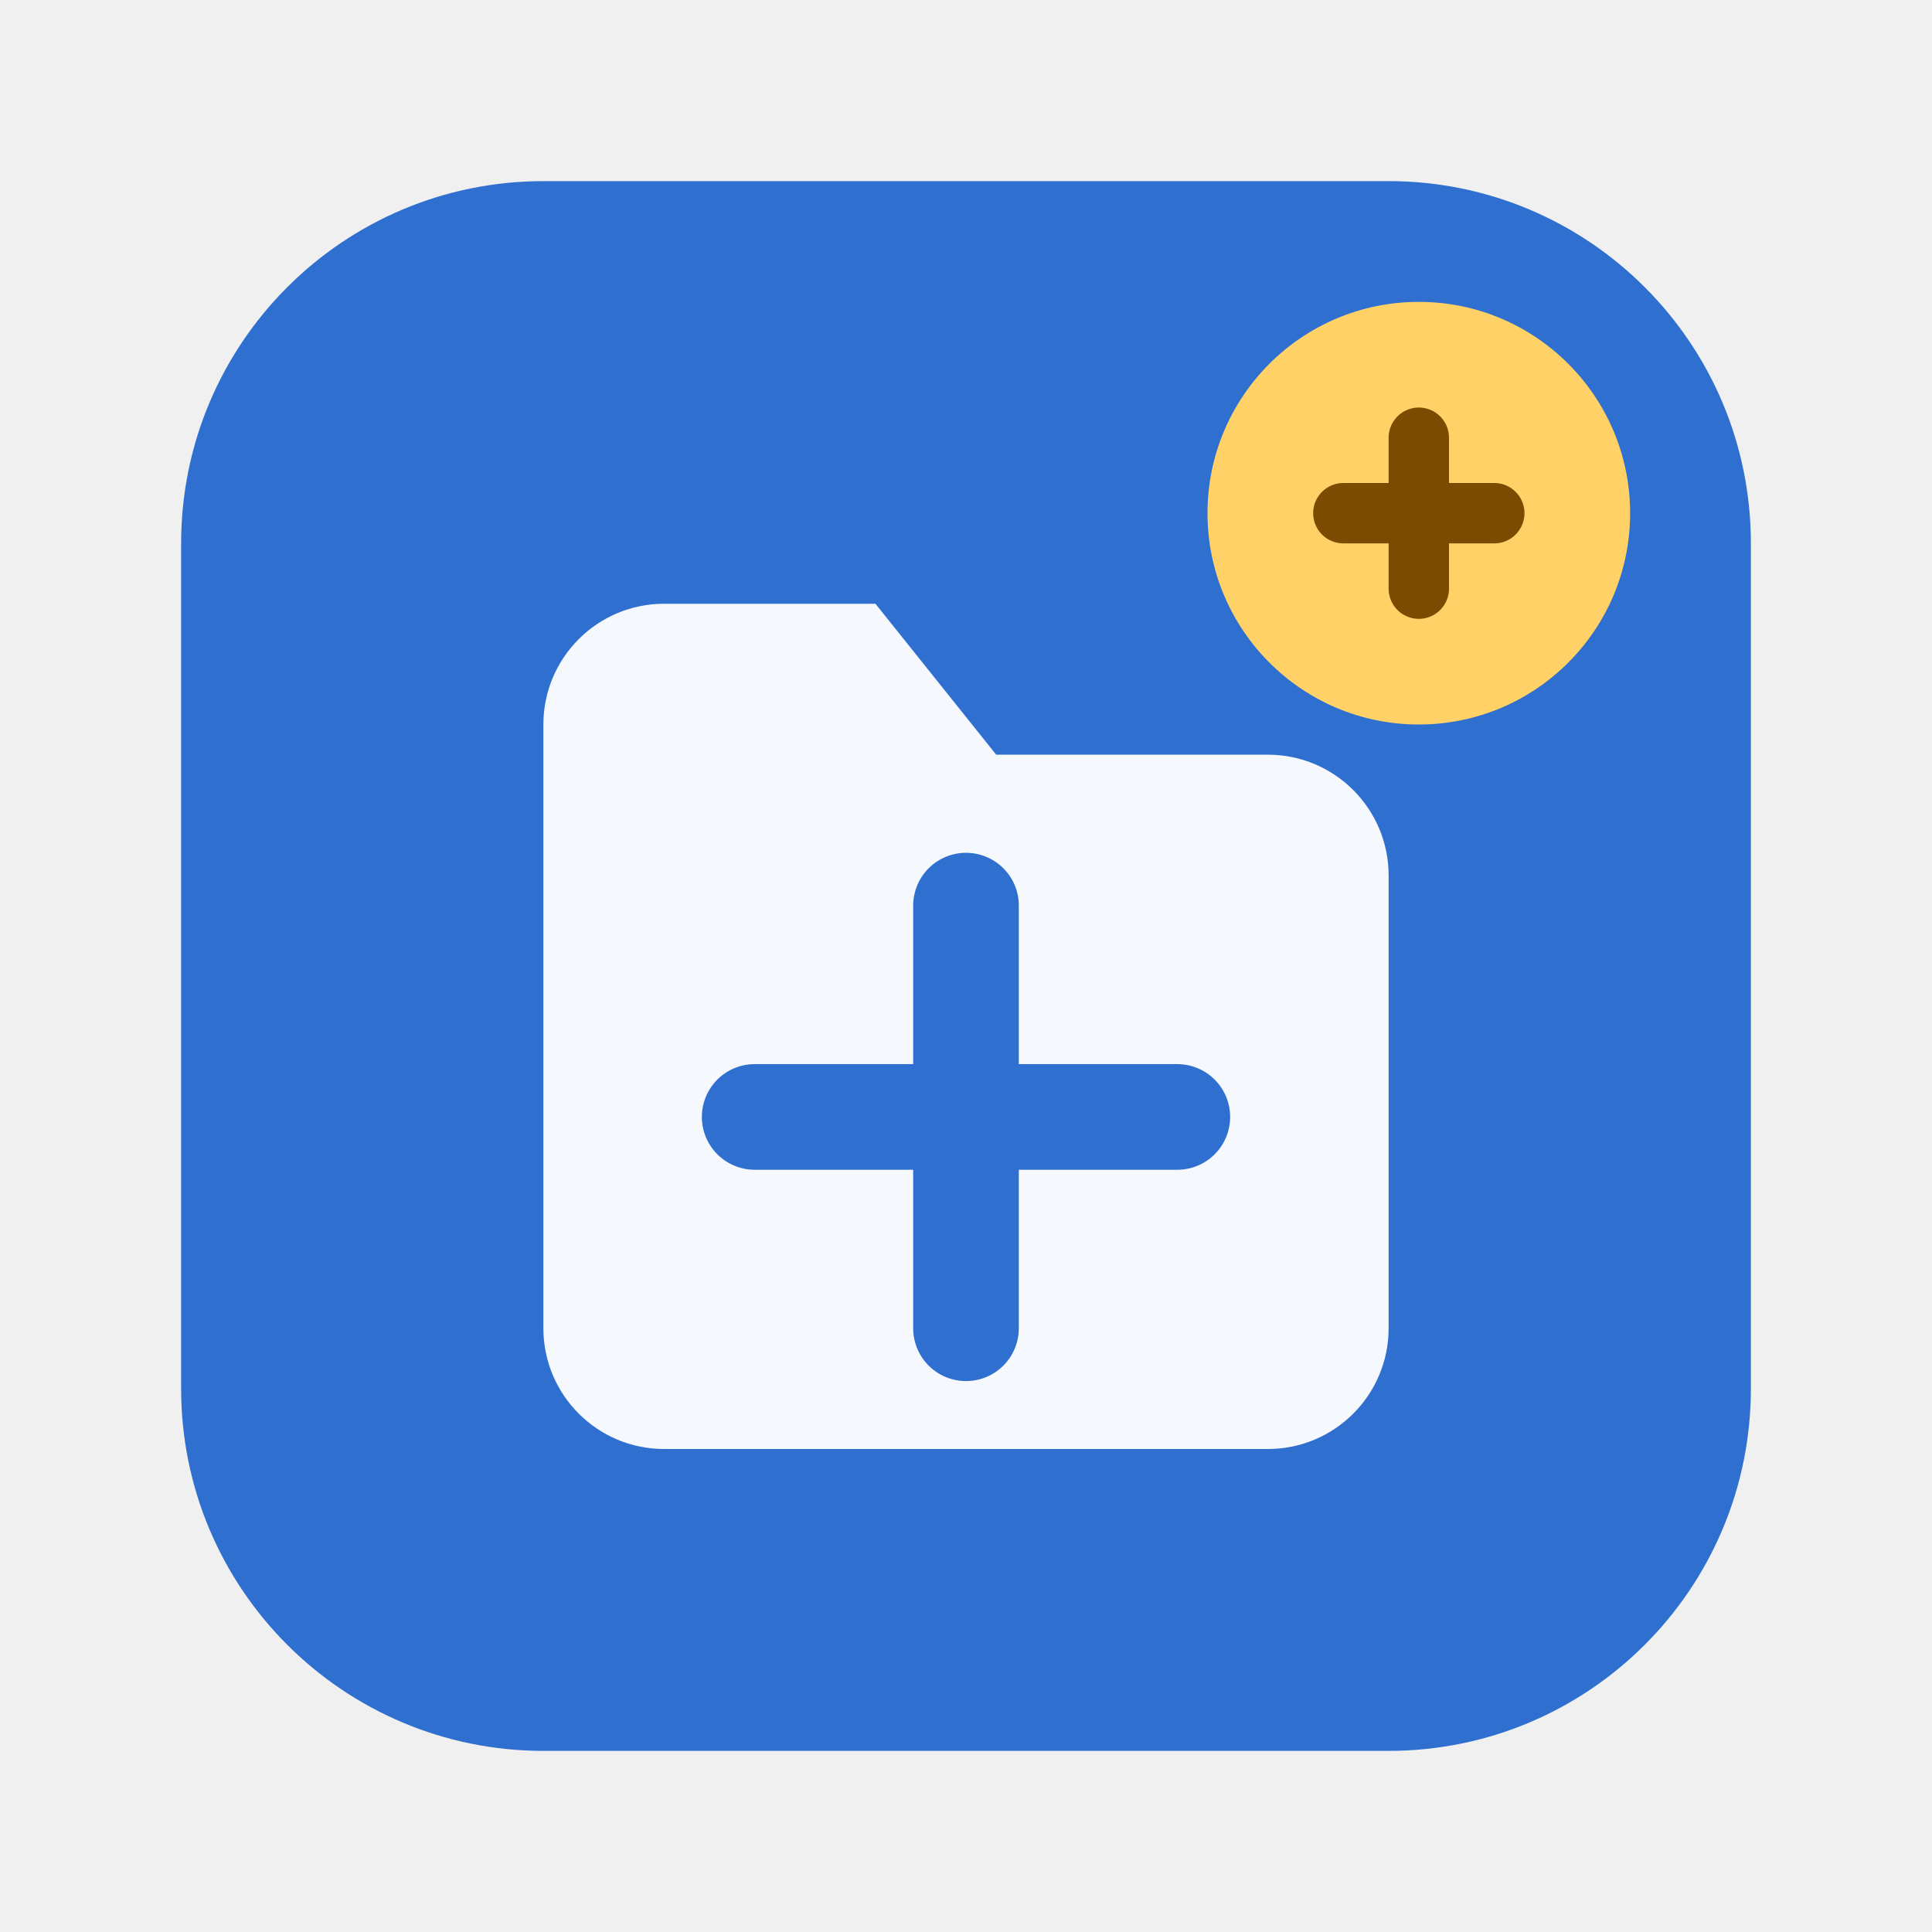
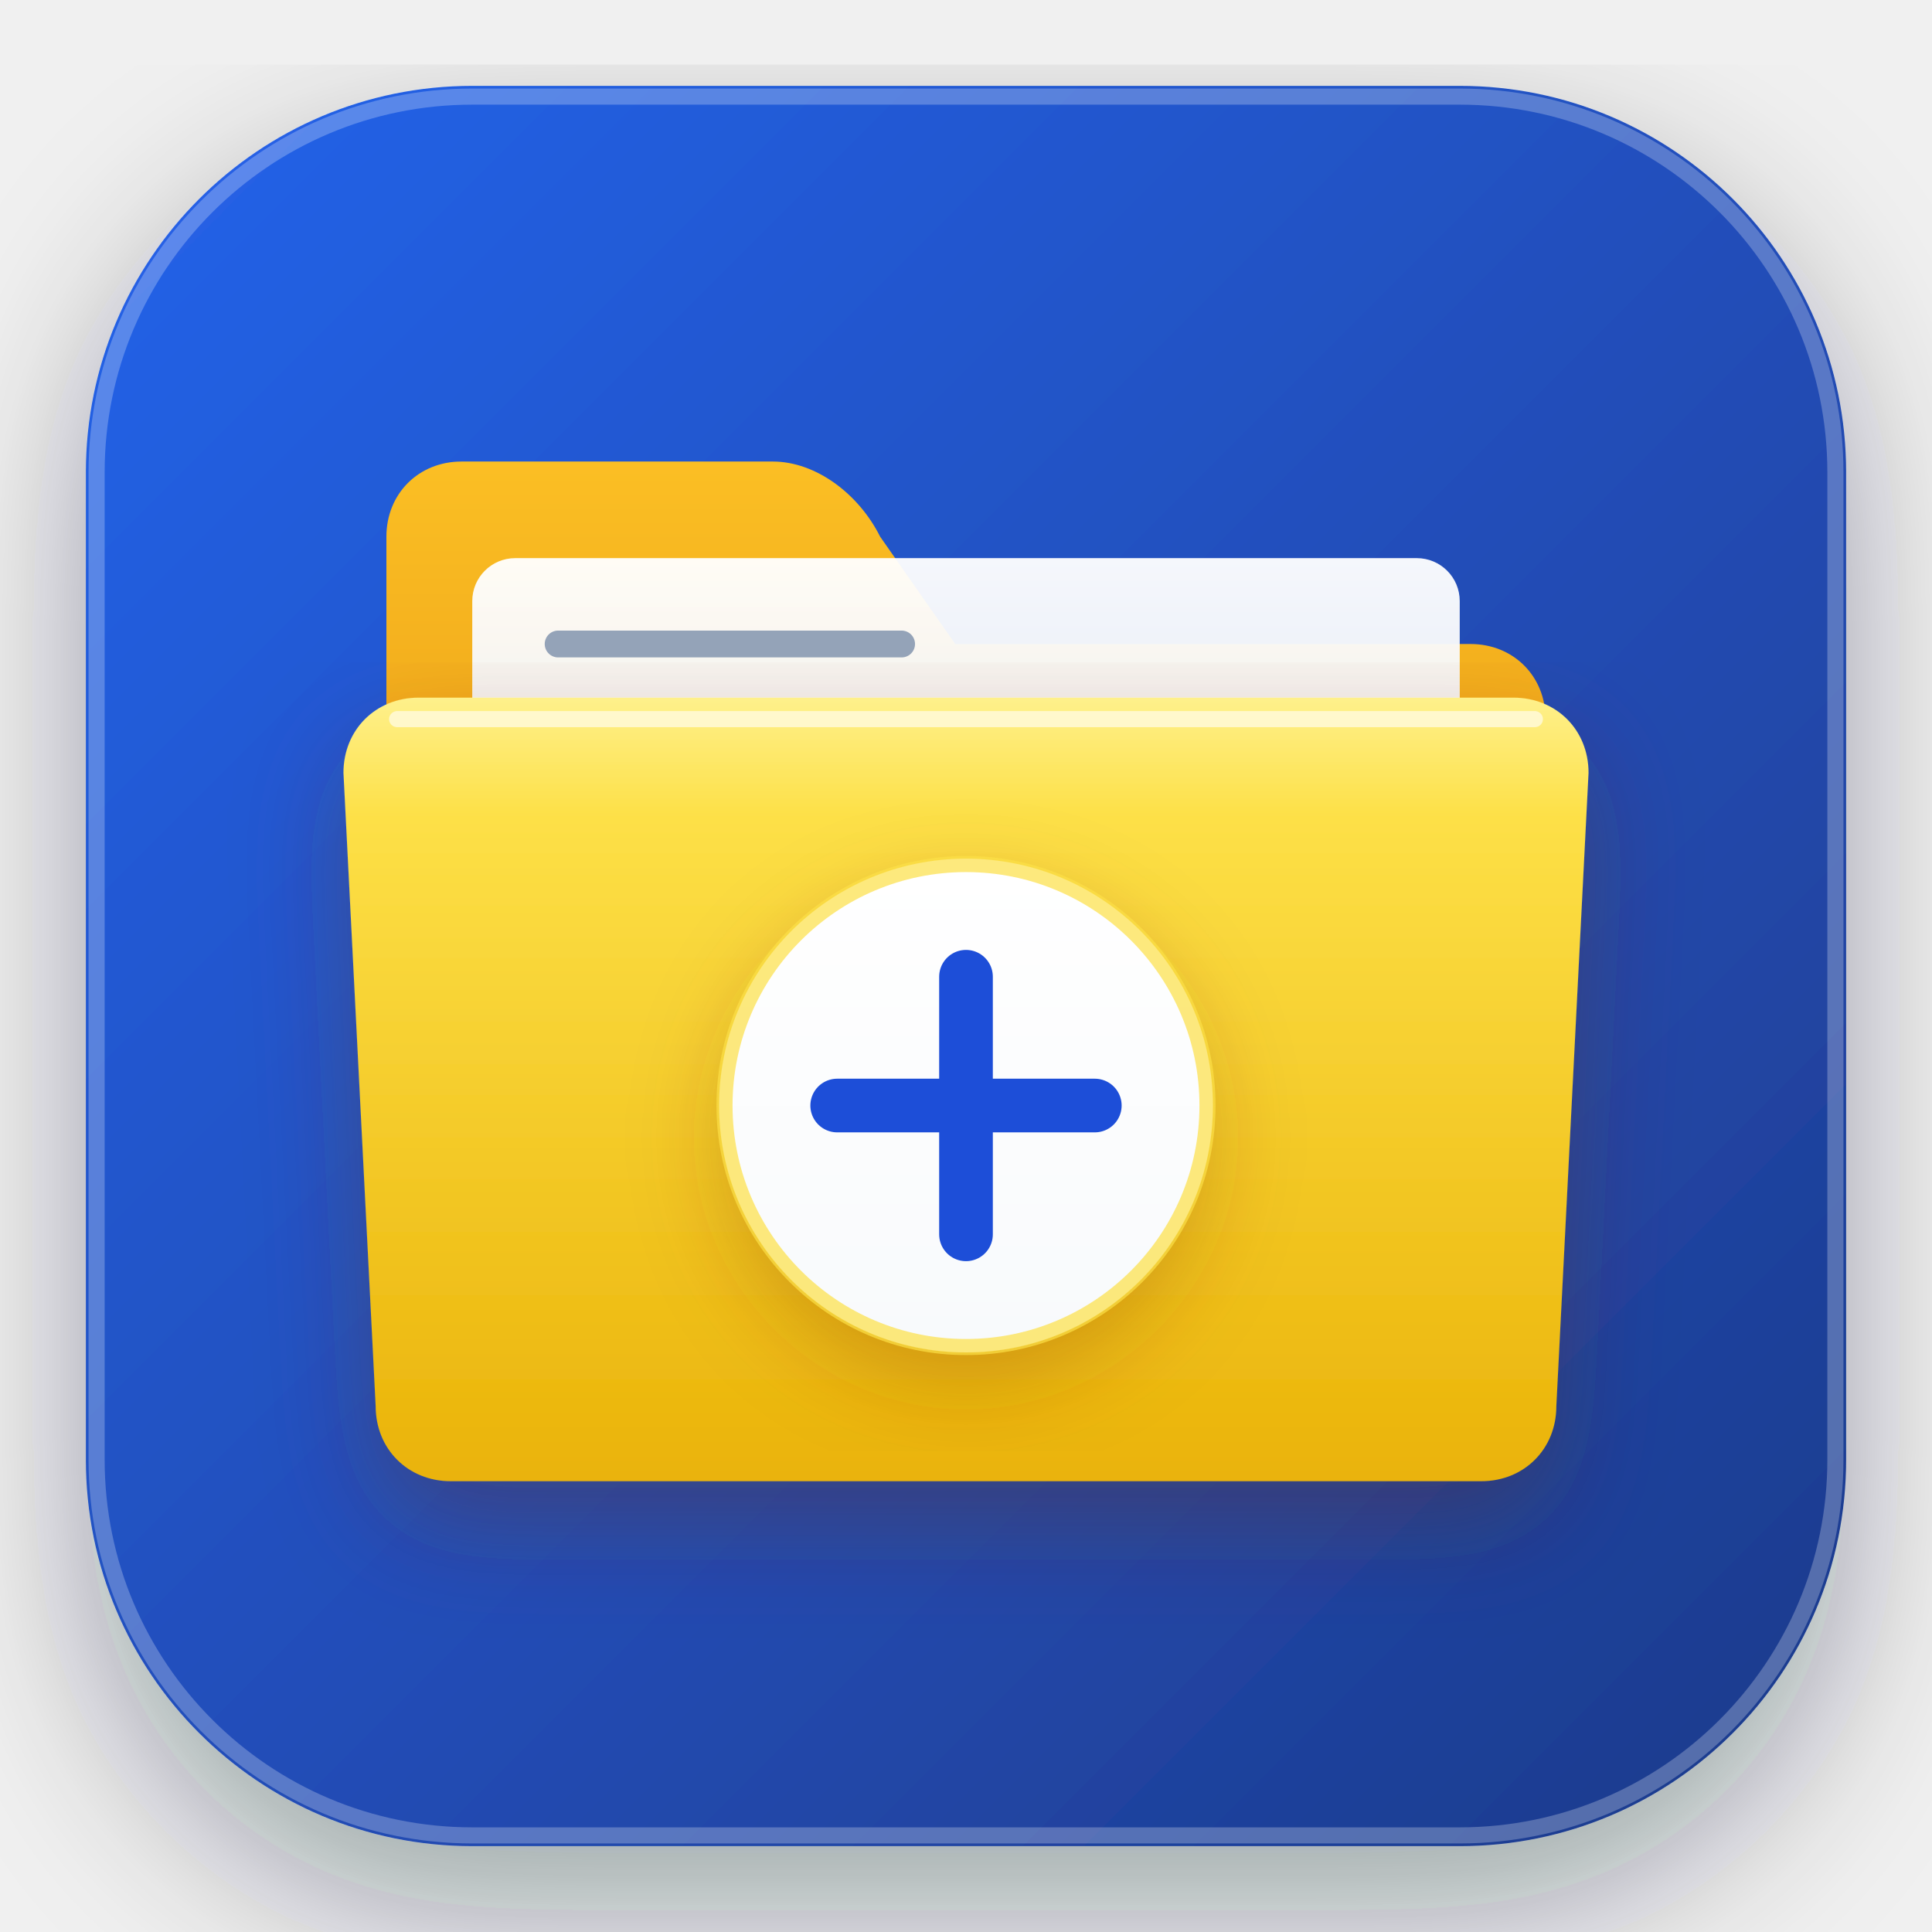
- <svg xmlns="http://www.w3.org/2000/svg" viewBox="0 0 64 64" width="64" height="64" role="img" aria-label="Independent tasks">
-   <rect x="6" y="6" width="52" height="52" rx="12" fill="#2f6fd0" />
-   <path d="M18 24a4 4 0 0 1 4-4h7l4 5h9a4 4 0 0 1 4 4v15a4 4 0 0 1-4 4H22a4 4 0 0 1-4-4Z" fill="#ffffff" opacity="0.95" />
-   <path d="M32 30v14M25 37h14" stroke="#2f6fd0" stroke-width="3.5" stroke-linecap="round" />
-   <circle cx="47" cy="17" r="7" fill="#ffd166" />
-   <path d="M44.5 17h5M47 14.5v5" stroke="#7a4b00" stroke-width="2" stroke-linecap="round" />
+ <svg xmlns="http://www.w3.org/2000/svg" viewBox="0 0 180 180" width="180" height="180" role="img" aria-label="Independent tasks">
+   <defs>
+     <linearGradient id="bgGrad" x1="0%" y1="0%" x2="100%" y2="100%">
+       <stop offset="0%" stop-color="#2563eb" />
+       <stop offset="100%" stop-color="#1e3a8a" />
+     </linearGradient>
+     <linearGradient id="folderBack" x1="0%" y1="0%" x2="0%" y2="100%">
+       <stop offset="0%" stop-color="#fbbf24" />
+       <stop offset="100%" stop-color="#d97706" />
+     </linearGradient>
+     <linearGradient id="paperSheet" x1="0%" y1="0%" x2="0%" y2="100%">
+       <stop offset="0%" stop-color="#ffffff" />
+       <stop offset="100%" stop-color="#e2e8f0" />
+     </linearGradient>
+     <linearGradient id="folderFront" x1="0%" y1="0%" x2="0%" y2="100%">
+       <stop offset="0%" stop-color="#fef08a" />
+       <stop offset="15%" stop-color="#fde047" />
+       <stop offset="100%" stop-color="#eab308" />
+     </linearGradient>
+     <linearGradient id="badgeGrad" x1="0%" y1="0%" x2="0%" y2="100%">
+       <stop offset="0%" stop-color="#ffffff" />
+       <stop offset="100%" stop-color="#f8fafc" />
+     </linearGradient>
+     <filter id="tileShadow" x="-10%" y="-10%" width="130%" height="130%">
+       <feDropShadow dx="0" dy="6" stdDeviation="8" flood-color="#0f172a" flood-opacity="0.35" />
+     </filter>
+     <filter id="frontShadow" x="-10%" y="-10%" width="125%" height="130%">
+       <feDropShadow dx="0" dy="4" stdDeviation="5" flood-color="#78350f" flood-opacity="0.28" />
+     </filter>
+     <filter id="badgeShadow" x="-20%" y="-20%" width="140%" height="140%">
+       <feDropShadow dx="0" dy="3" stdDeviation="4" flood-color="#78350f" flood-opacity="0.25" />
+     </filter>
+   </defs>
+   <rect x="8" y="8" width="164" height="164" rx="36" fill="url(#bgGrad)" filter="url(#tileShadow)" />
+   <rect x="9" y="9" width="162" height="162" rx="35" fill="none" stroke="#ffffff" stroke-width="1.5" stroke-opacity="0.25" />
+   <path d="M36 50 C36 46 39 43 43 43 L72 43 C76 43 80 46 82 50 L89 60 L137 60 C141 60 144 63 144 67 L144 130 C144 134 141 137 137 137 L43 137 C39 137 36 134 36 130 Z" fill="url(#folderBack)" />
+   <rect x="44" y="52" width="92" height="42" rx="4" fill="url(#paperSheet)" opacity="0.95" />
+   <line x1="52" y1="60" x2="84" y2="60" stroke="#94a3b8" stroke-width="2.5" stroke-linecap="round" />
+   <line x1="52" y1="67" x2="72" y2="67" stroke="#cbd5e1" stroke-width="2" stroke-linecap="round" />
+   <path d="M32 72 C32 68 35 65 39 65 L141 65 C145 65 148 68 148 72 L145 131 C145 135 142 138 138 138 L42 138 C38 138 35 135 35 131 Z" fill="url(#folderFront)" filter="url(#frontShadow)" />
+   <path d="M37 67 L143 67" stroke="#ffffff" stroke-width="1.5" stroke-linecap="round" stroke-opacity="0.6" />
+   <circle cx="90" cy="103" r="23" fill="url(#badgeGrad)" filter="url(#badgeShadow)" />
+   <circle cx="90" cy="103" r="22.5" fill="none" stroke="#fde047" stroke-width="1.5" stroke-opacity="0.7" />
+   <path d="M90 91 L90 115 M78 103 L102 103" stroke="#1d4ed8" stroke-width="5" stroke-linecap="round" />
</svg>
